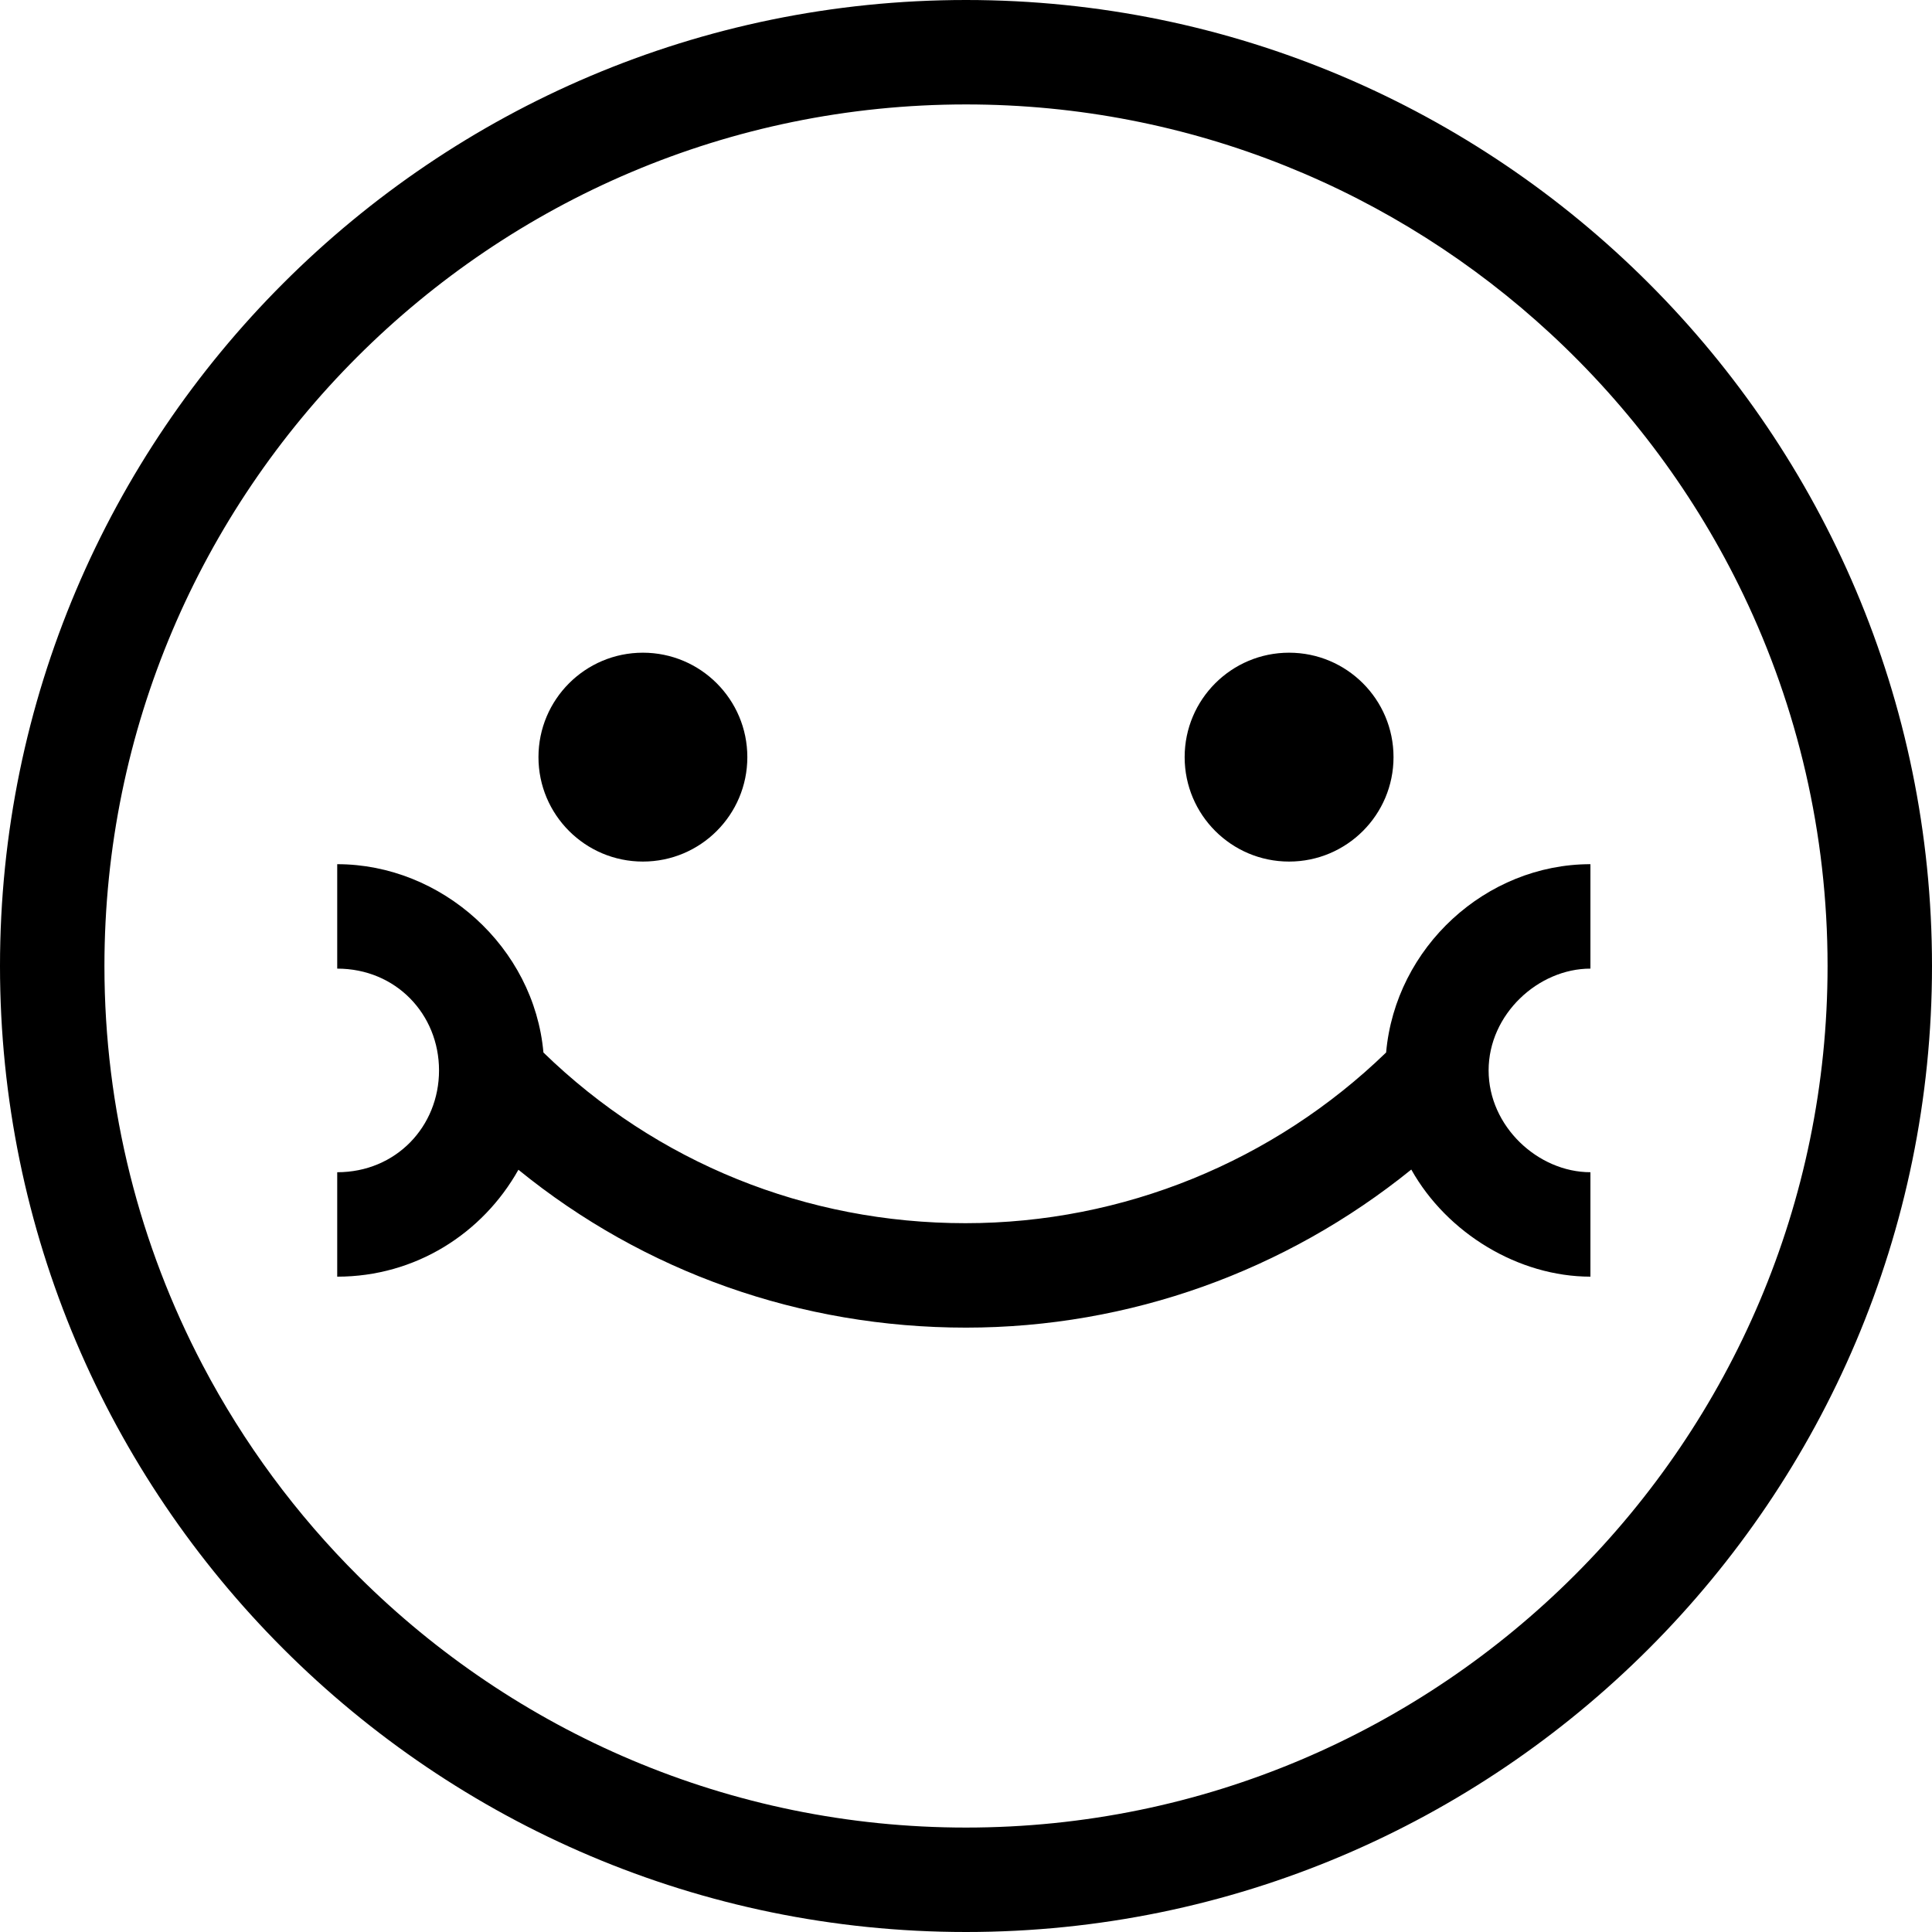
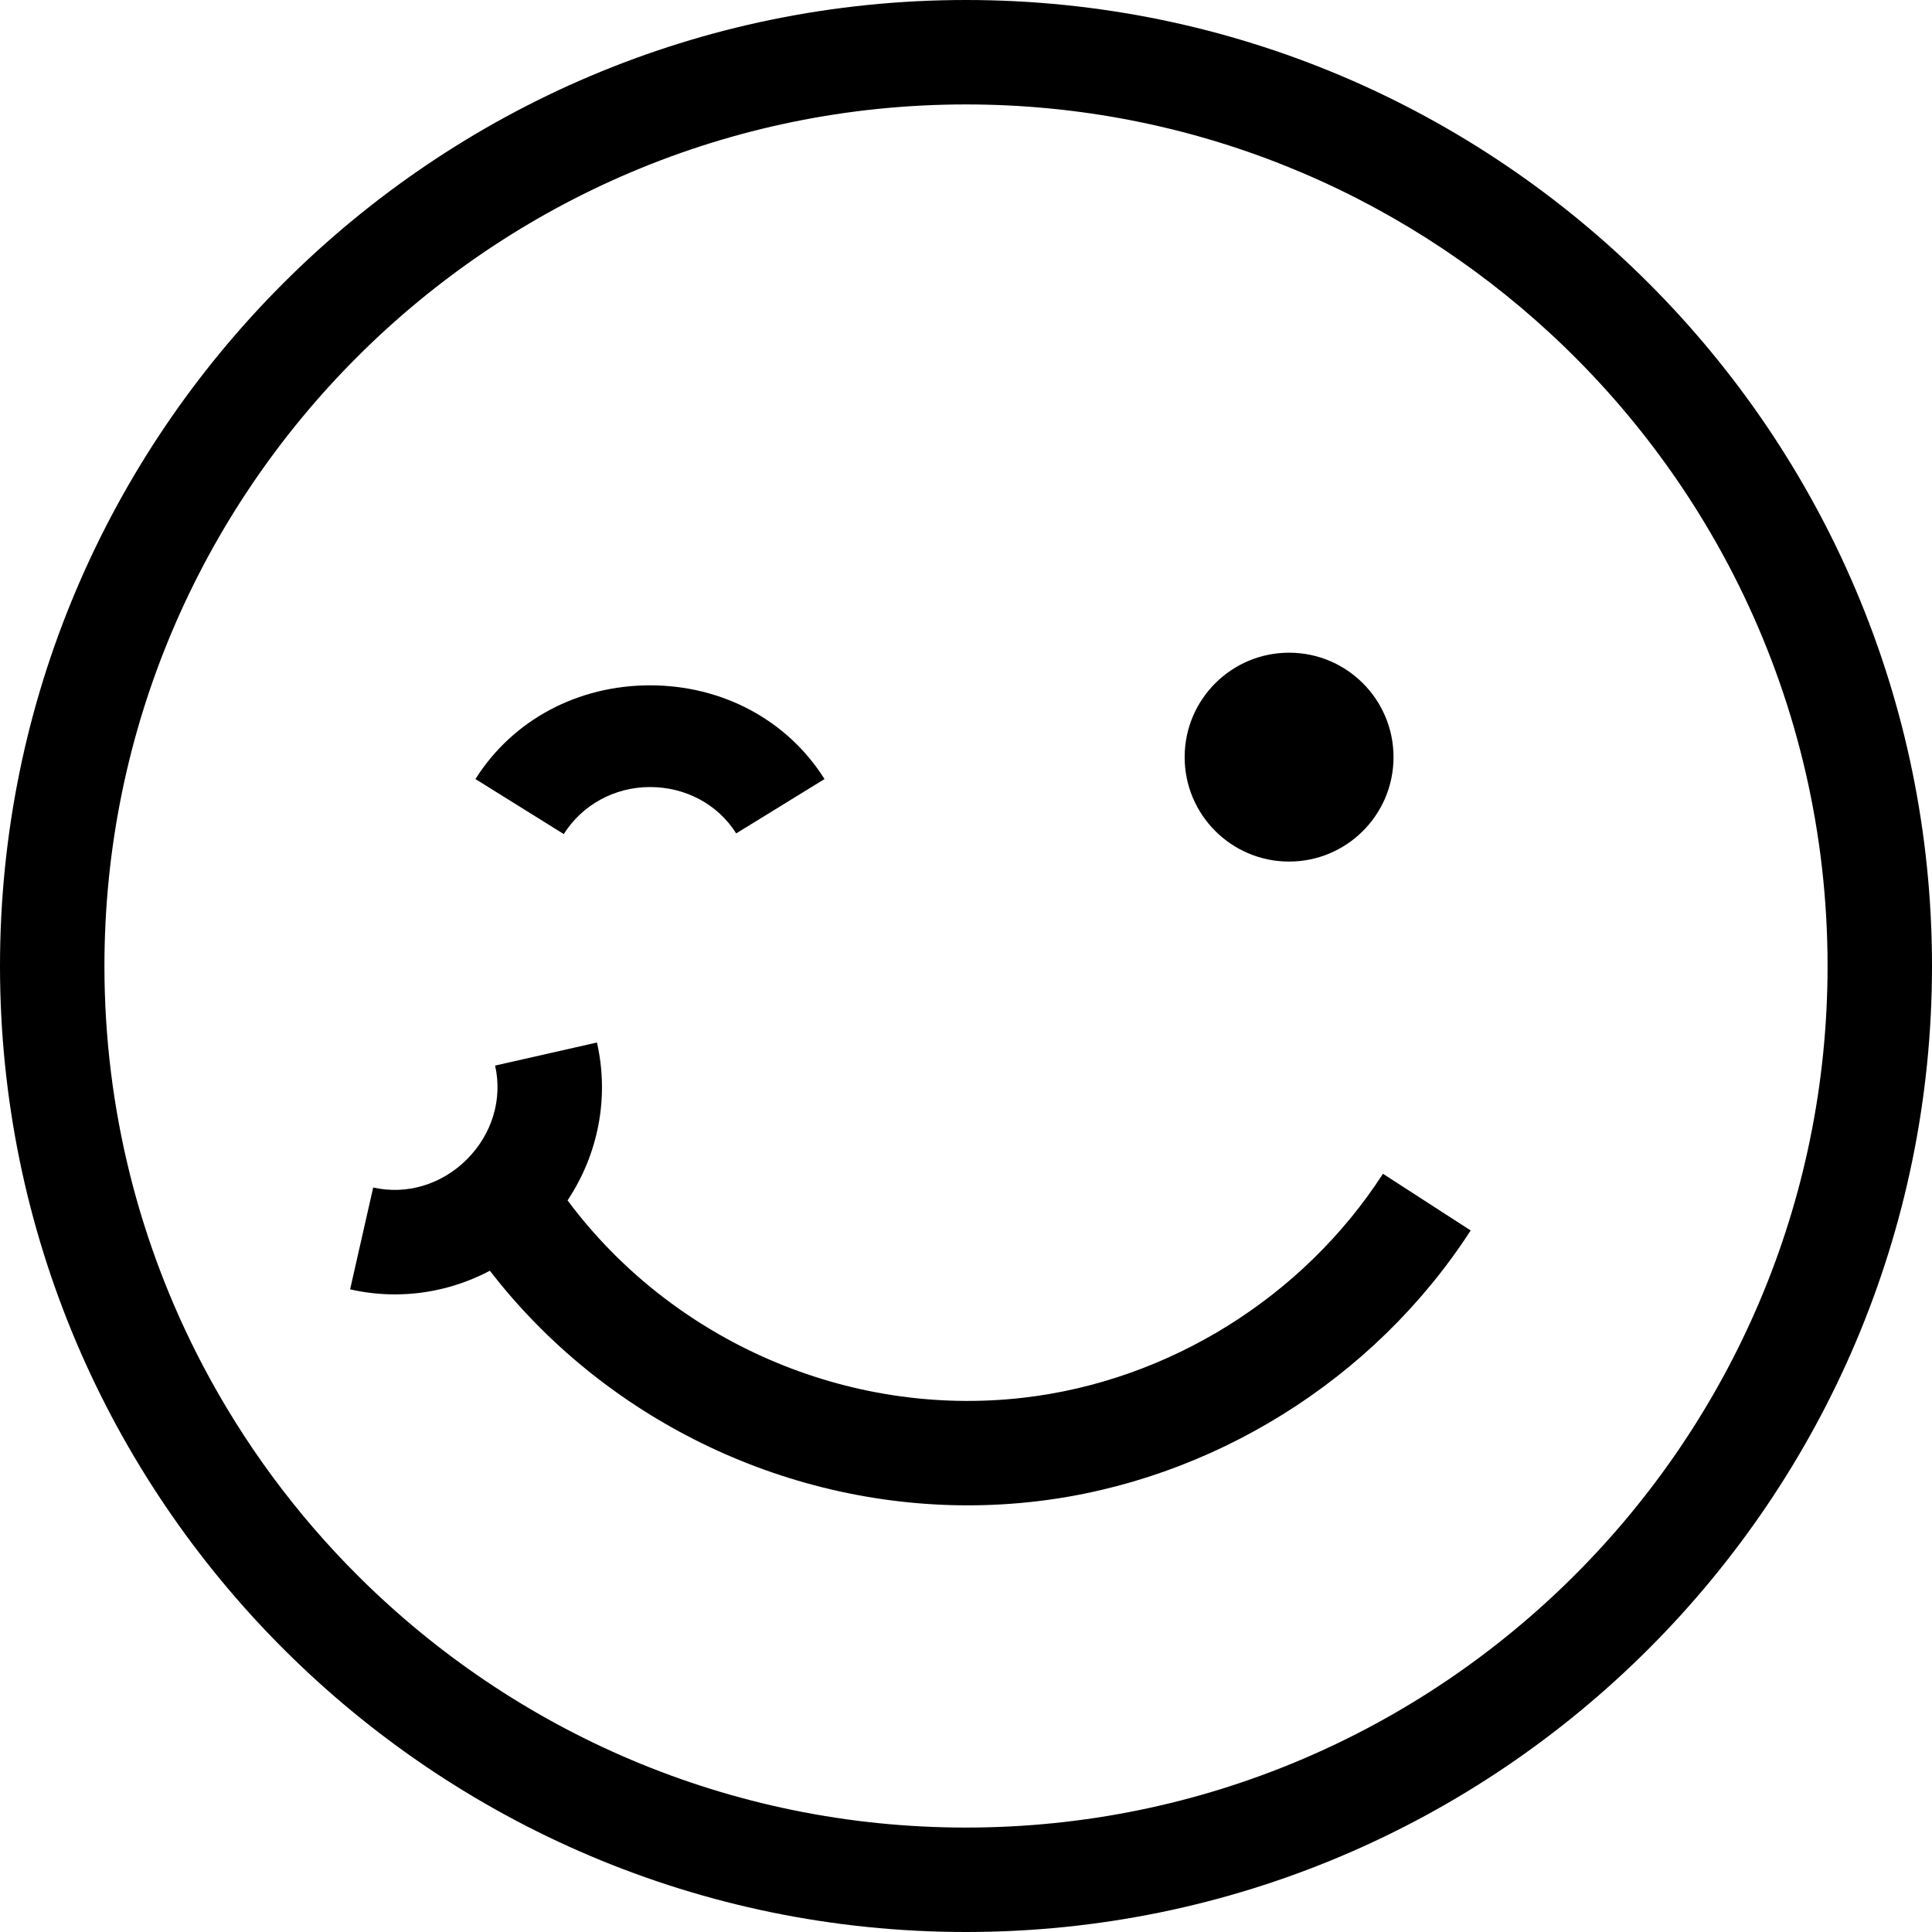
<svg xmlns="http://www.w3.org/2000/svg" version="1.1" id="Capa_1" x="0px" y="0px" viewBox="0 0 295.996 295.996" style="enable-background:new 0 0 295.996 295.996;" xml:space="preserve">
  <g>
-     <path d="M147.998,0C66.392,0,0,66.392,0,147.998s66.392,147.998,147.998,147.998s147.998-66.392,147.998-147.998   S229.605,0,147.998,0z M147.998,279.996c-36.256,0-69.143-14.696-93.022-38.44c-9.536-9.482-17.631-20.41-23.934-32.42   C21.442,190.847,16,170.047,16,147.998C16,75.214,75.214,16,147.998,16c34.523,0,65.987,13.328,89.533,35.102   c12.208,11.288,22.289,24.844,29.558,39.996c8.27,17.239,12.907,36.538,12.907,56.9   C279.996,220.782,220.782,279.996,147.998,279.996z" />
-     <circle cx="98.497" cy="115.998" r="16" />
+     <path d="M147.998,0C66.392,0,0,66.392,0,147.998c0,81.606,66.392,147.998,147.998,147.998c81.606,0,147.998-66.392,147.998-147.998   C295.996,66.392,229.604,0,147.998,0z M147.998,279.996c-36.257,0-69.143-14.696-93.023-38.44   c-9.536-9.482-17.631-20.41-23.934-32.42C21.442,190.847,16,170.047,16,147.998C16,75.214,75.214,16,147.998,16   c34.523,0,65.987,13.328,89.533,35.102c12.208,11.288,22.289,24.844,29.558,39.996c8.27,17.239,12.907,36.538,12.907,56.9   C279.996,220.782,220.782,279.996,147.998,279.996z" />
    <circle cx="197.497" cy="115.998" r="16" />
-     <path d="M147.997,203.402c25.04,0,49.001-8.674,68.222-24.218c5.476,9.771,16.445,16.409,27.445,16.409v-16   c-8,0-15.598-6.997-15.598-15.598c0-8.6,7.598-15.596,15.598-15.596v-16c-16,0-29.864,12.71-31.301,28.85   c-17.235,16.694-40.302,26.152-64.449,26.152c-24.388,0-47.278-9.26-64.657-26.148C81.822,145.112,67.664,132.4,51.664,132.4v16   c9,0,15.598,6.996,15.598,15.596c0,8.601-6.598,15.598-15.598,15.598v16c12,0,22.28-6.624,27.761-16.38   C98.696,194.899,122.686,203.402,147.997,203.402z" />
+     <path d="M99.583,120.581L99.583,120.581c5.468,0,10.404,2.655,13.207,7.101l13.535-8.325c-5.75-9.121-15.747-14.36-26.74-14.36   c-0.001,0-0.001,0-0.001,0c-10.994,0-20.993,5.238-26.744,14.36l13.533,8.429C89.178,123.341,94.116,120.581,99.583,120.581z" />
+     <path d="M148.278,230.628c3.443,0,6.902-0.195,10.362-0.595c26.959-3.109,51.886-18.63,66.677-41.518l-13.438-8.684   c-12.225,18.915-32.813,31.74-55.073,34.308c-26.906,3.11-53.789-8.673-69.854-30.23c4.725-7.112,6.412-15.778,4.506-24.19   l-15.604,3.535c1.161,5.128-0.453,10.497-4.319,14.363c-3.866,3.865-9.233,5.478-14.359,4.317l-3.537,15.604   c2.284,0.519,4.587,0.771,6.873,0.771c5.066,0,10.043-1.25,14.542-3.623C92.483,217.253,119.831,230.628,148.278,230.628z" />
  </g>
  <g>
</g>
  <g>
</g>
  <g>
</g>
  <g>
</g>
  <g>
</g>
  <g>
</g>
  <g>
</g>
  <g>
</g>
  <g>
</g>
  <g>
</g>
  <g>
</g>
  <g>
</g>
  <g>
</g>
  <g>
</g>
  <g>
</g>
</svg>
